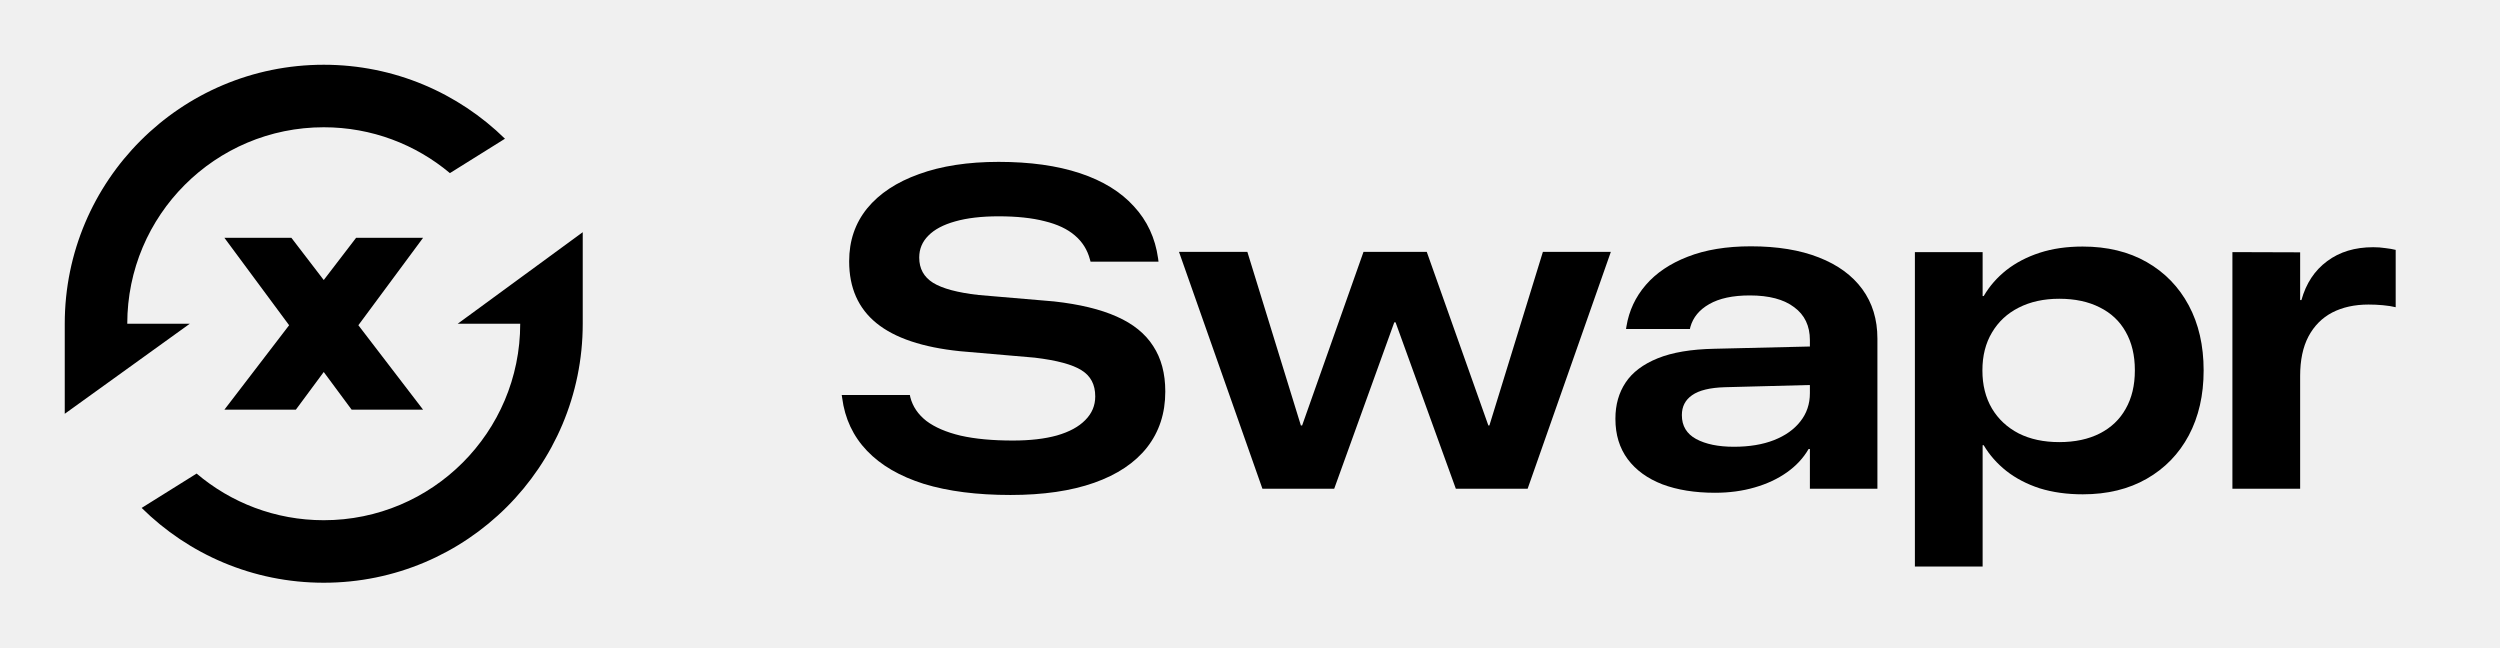
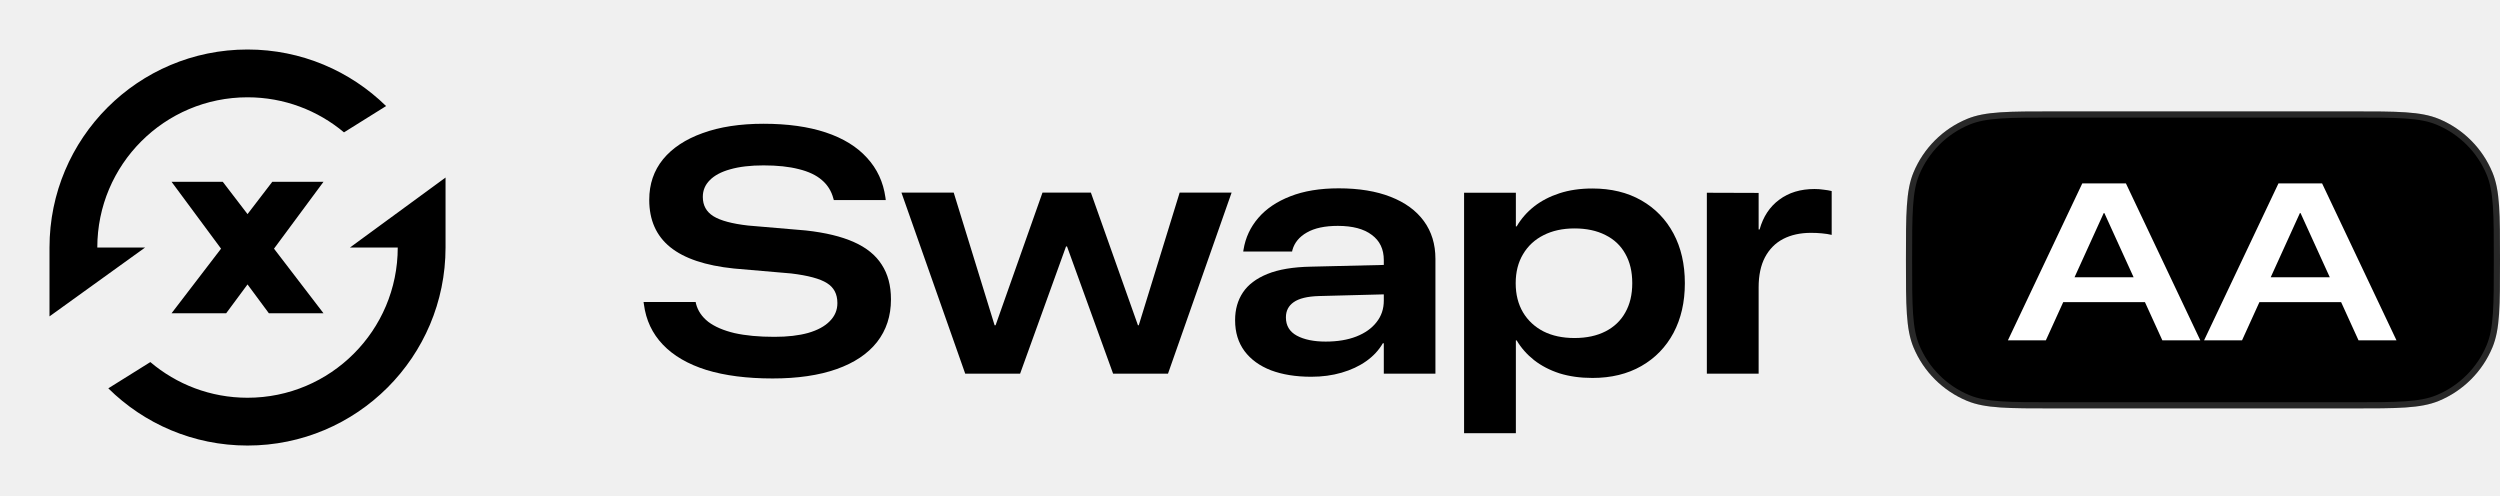
- <svg xmlns="http://www.w3.org/2000/svg" viewBox="0 0 139 36" fill="none">
-   <path fill-rule="evenodd" clip-rule="evenodd" d="M3.6 23.007V18C3.6 10.047 10.047 3.6 18 3.6C21.923 3.6 25.479 5.169 28.076 7.713L25.015 9.625C23.117 8.034 20.671 7.076 18 7.076C11.967 7.076 7.076 11.967 7.076 18H10.552L3.6 23.007ZM10.932 26.33C12.838 27.948 15.305 28.924 18 28.924C24.033 28.924 28.924 24.033 28.924 18H25.448L32.4 12.91L32.4 18C32.4 25.953 25.953 32.4 18 32.4C14.053 32.4 10.477 30.812 7.876 28.24L10.932 26.33ZM23.524 22.779H19.552L18 20.683L16.449 22.779H12.476L16.075 18.083L12.476 13.221H16.2L18 15.57L19.8 13.221H23.524L19.925 18.083L23.524 22.779Z" fill="black" />
-   <path d="M56.185 27.521C54.32 27.521 52.714 27.316 51.368 26.904C50.031 26.483 48.976 25.87 48.205 25.063C47.434 24.255 46.973 23.275 46.824 22.122L46.8 21.961H50.589L50.613 22.085C50.747 22.604 51.046 23.044 51.51 23.407C51.982 23.761 52.616 24.033 53.411 24.222C54.213 24.404 55.181 24.494 56.315 24.494C57.275 24.494 58.093 24.399 58.77 24.21C59.455 24.012 59.978 23.728 60.34 23.358C60.71 22.987 60.895 22.55 60.895 22.048V22.035C60.895 21.385 60.643 20.903 60.139 20.59C59.636 20.268 58.766 20.034 57.531 19.886L53.375 19.527C51.298 19.313 49.751 18.794 48.736 17.97C47.721 17.147 47.213 16.002 47.213 14.535V14.523C47.213 13.386 47.548 12.406 48.217 11.582C48.893 10.759 49.853 10.124 51.097 9.68C52.34 9.227 53.816 9 55.524 9C57.271 9 58.778 9.21 60.045 9.63C61.312 10.05 62.312 10.664 63.043 11.471C63.783 12.27 64.232 13.234 64.389 14.362L64.413 14.548H60.635L60.6 14.424C60.458 13.889 60.179 13.444 59.762 13.09C59.352 12.736 58.794 12.472 58.085 12.299C57.385 12.118 56.531 12.027 55.524 12.027C54.572 12.027 53.765 12.122 53.104 12.311C52.451 12.493 51.955 12.756 51.616 13.102C51.278 13.44 51.109 13.844 51.109 14.313V14.325C51.109 14.935 51.364 15.4 51.876 15.722C52.395 16.043 53.238 16.269 54.402 16.401L58.605 16.759C60.021 16.916 61.182 17.196 62.087 17.6C63 18.003 63.677 18.551 64.118 19.243C64.566 19.927 64.79 20.767 64.79 21.764V21.776C64.79 22.979 64.452 24.012 63.775 24.877C63.099 25.734 62.119 26.389 60.836 26.842C59.553 27.295 58.003 27.521 56.185 27.521Z" fill="black" />
-   <path d="M70.191 27.175L65.552 14.004H69.353L72.328 23.654H72.399L75.811 14.004H79.328L82.752 23.654H82.811L85.785 14.004H89.563L84.936 27.175H80.945L77.593 17.921H77.522L74.181 27.175H70.191Z" fill="black" />
-   <path d="M95.353 27.398C94.236 27.398 93.26 27.241 92.426 26.928C91.6 26.607 90.958 26.142 90.502 25.532C90.045 24.914 89.817 24.169 89.817 23.296V23.271C89.817 22.505 90.006 21.838 90.384 21.269C90.761 20.701 91.356 20.252 92.166 19.923C92.977 19.593 94.031 19.416 95.33 19.391L102.099 19.231V21.368L95.908 21.529C95.074 21.553 94.464 21.702 94.079 21.974C93.701 22.237 93.512 22.604 93.512 23.073V23.086C93.512 23.679 93.776 24.119 94.303 24.408C94.838 24.696 95.538 24.84 96.404 24.84C97.262 24.84 98.006 24.717 98.635 24.47C99.265 24.222 99.753 23.876 100.099 23.432C100.453 22.987 100.63 22.464 100.63 21.862V18.909C100.63 18.119 100.339 17.509 99.757 17.081C99.182 16.644 98.36 16.426 97.29 16.426C96.345 16.426 95.594 16.587 95.035 16.908C94.484 17.221 94.134 17.645 93.984 18.18L93.96 18.292H90.407L90.431 18.143C90.573 17.278 90.931 16.512 91.505 15.845C92.08 15.178 92.855 14.655 93.831 14.276C94.814 13.889 95.987 13.695 97.349 13.695C98.82 13.695 100.079 13.901 101.126 14.313C102.181 14.725 102.987 15.314 103.546 16.08C104.105 16.846 104.384 17.76 104.384 18.823V27.175H100.63V24.964H100.559C100.268 25.466 99.867 25.899 99.355 26.261C98.844 26.624 98.246 26.904 97.561 27.101C96.884 27.299 96.148 27.398 95.353 27.398Z" fill="black" />
-   <path d="M106.468 31.5V14.017H110.234V16.463H110.293C110.615 15.911 111.036 15.429 111.556 15.017C112.083 14.605 112.701 14.284 113.409 14.053C114.117 13.823 114.912 13.708 115.794 13.708C117.163 13.708 118.351 13.996 119.359 14.572C120.366 15.149 121.145 15.952 121.696 16.982C122.247 18.012 122.522 19.214 122.522 20.59V20.602C122.522 21.97 122.247 23.172 121.696 24.21C121.145 25.24 120.366 26.043 119.359 26.619C118.351 27.196 117.167 27.484 115.805 27.484C114.924 27.484 114.125 27.373 113.409 27.151C112.701 26.92 112.083 26.599 111.556 26.187C111.036 25.775 110.615 25.297 110.293 24.754H110.234V31.5H106.468ZM114.495 24.581C115.369 24.581 116.12 24.42 116.75 24.099C117.379 23.778 117.86 23.32 118.19 22.727C118.528 22.134 118.698 21.426 118.698 20.602V20.577C118.698 19.754 118.528 19.045 118.19 18.452C117.86 17.859 117.379 17.406 116.75 17.093C116.12 16.772 115.369 16.611 114.495 16.611C113.637 16.611 112.886 16.776 112.24 17.105C111.603 17.427 111.107 17.888 110.753 18.489C110.399 19.082 110.222 19.782 110.222 20.59V20.602C110.222 21.409 110.399 22.114 110.753 22.715C111.107 23.308 111.603 23.769 112.24 24.099C112.878 24.42 113.629 24.581 114.495 24.581Z" fill="black" />
-   <path d="M124.122 27.175V14.017L127.888 14.029V16.685H127.959C128.218 15.755 128.695 15.034 129.387 14.523C130.08 14.004 130.934 13.745 131.949 13.745C132.185 13.745 132.409 13.761 132.622 13.794C132.842 13.819 133.035 13.852 133.2 13.893V17.081C132.995 17.031 132.759 16.994 132.492 16.97C132.232 16.945 131.964 16.933 131.689 16.933C130.918 16.933 130.245 17.081 129.67 17.377C129.104 17.674 128.663 18.119 128.348 18.712C128.041 19.297 127.888 20.026 127.888 20.899V27.175H124.122Z" fill="black" />
+ <svg xmlns="http://www.w3.org/2000/svg" viewBox="0 0 404 80" fill="none">
+   <path fill-rule="evenodd" clip-rule="evenodd" d="M8 51.127V40C8 22.327 22.327 8 40 8C48.717 8 56.62 11.486 62.392 17.139L55.589 21.39C51.371 17.854 45.934 15.724 40 15.724C26.593 15.724 15.724 26.593 15.724 40H23.448L8 51.127ZM24.294 58.511C28.528 62.107 34.011 64.276 40 64.276C53.407 64.276 64.276 53.407 64.276 40H56.552L72 28.69L72 40C72 57.673 57.673 72 40 72C31.229 72 23.282 68.471 17.502 62.755L24.294 58.511ZM52.276 50.621H43.448L40 45.963L36.552 50.621H27.725L35.722 40.184L27.724 29.379H36L40 34.6L44.001 29.379H52.277L44.279 40.184L52.276 50.621Z" fill="black" />
+   <path d="M308 42C308 34.545 308 30.817 309.218 27.877C310.842 23.957 313.957 20.842 317.877 19.218C320.817 18 324.545 18 332 18H380C387.455 18 391.183 18 394.123 19.218C398.043 20.842 401.158 23.957 402.782 27.877C404 30.817 404 34.545 404 42V42C404 49.455 404 53.183 402.782 56.123C401.158 60.043 398.043 63.158 394.123 64.782C391.183 66 387.455 66 380 66H332C324.545 66 320.817 66 317.877 64.782C313.957 63.158 310.842 60.043 309.218 56.123C308 53.183 308 49.455 308 42V42Z" fill="black" />
+   <path d="M324.475 55L336.498 29.635H341.807V34.434H339.961L330.609 55H324.475ZM330.381 48.83L332.156 44.805H347.766L349.541 48.83H330.381ZM349.436 55L340.066 34.434V29.635H343.547L355.57 55H349.436ZM356.177 55L368.201 29.635H373.509V34.434H371.663L362.312 55H356.177ZM362.083 48.83L363.859 44.805H379.468L381.244 48.83H362.083ZM381.138 55L371.769 34.434V29.635H375.249L387.273 55H381.138Z" fill="white" />
+   <path d="M332 18.5H380C383.734 18.5 386.51 18.5 388.72 18.651C390.926 18.802 392.533 19.1 393.932 19.68C397.73 21.253 400.747 24.27 402.32 28.068C402.9 29.468 403.198 31.074 403.349 33.279C403.5 35.49 403.5 38.266 403.5 42C403.5 45.734 403.5 48.51 403.349 50.721C403.198 52.926 402.9 54.532 402.32 55.932C400.747 59.73 397.73 62.747 393.932 64.32C392.533 64.9 390.926 65.198 388.72 65.349C386.51 65.5 383.734 65.5 380 65.5H332C328.266 65.5 325.49 65.5 323.28 65.349C321.074 65.198 319.467 64.9 318.068 64.32C314.27 62.747 311.253 59.73 309.68 55.932C309.1 54.532 308.802 52.926 308.651 50.721C308.5 48.51 308.5 45.734 308.5 42C308.5 38.266 308.5 35.49 308.651 33.279C308.802 31.074 309.1 29.468 309.68 28.068C311.253 24.27 314.27 21.253 318.068 19.68C319.467 19.1 321.074 18.802 323.28 18.651C325.49 18.5 328.266 18.5 332 18.5Z" stroke="white" stroke-opacity="0.16" />
+   <path d="M124.855 61.159C120.71 61.159 117.143 60.701 114.152 59.786C111.179 58.852 108.836 57.489 107.122 55.695C105.408 53.901 104.385 51.722 104.052 49.16L104 48.803H112.421L112.473 49.077C112.771 50.231 113.435 51.21 114.467 52.015C115.516 52.803 116.924 53.407 118.69 53.828C120.474 54.23 122.625 54.432 125.144 54.432C127.277 54.432 129.096 54.221 130.6 53.8C132.122 53.361 133.285 52.729 134.089 51.906C134.911 51.082 135.322 50.112 135.322 48.995V48.968C135.322 47.522 134.762 46.451 133.643 45.755C132.524 45.041 130.591 44.52 127.846 44.19L118.612 43.394C113.995 42.918 110.558 41.765 108.302 39.934C106.046 38.104 104.918 35.559 104.918 32.301V32.273C104.918 29.747 105.661 27.569 107.148 25.739C108.652 23.908 110.786 22.499 113.549 21.51C116.312 20.503 119.591 20 123.386 20C127.268 20 130.618 20.467 133.433 21.4C136.249 22.334 138.47 23.698 140.096 25.491C141.74 27.267 142.737 29.409 143.087 31.916L143.139 32.328H134.745L134.666 32.054C134.351 30.864 133.731 29.875 132.804 29.088C131.894 28.301 130.653 27.715 129.079 27.331C127.522 26.928 125.625 26.727 123.386 26.727C121.27 26.727 119.477 26.938 118.008 27.359C116.557 27.761 115.455 28.347 114.703 29.116C113.951 29.866 113.575 30.763 113.575 31.807V31.834C113.575 33.189 114.143 34.223 115.28 34.937C116.434 35.651 118.306 36.154 120.894 36.447L130.233 37.243C133.381 37.591 135.96 38.213 137.971 39.11C140 40.007 141.504 41.225 142.484 42.762C143.48 44.282 143.979 46.149 143.979 48.364V48.391C143.979 51.063 143.227 53.361 141.723 55.283C140.219 57.187 138.041 58.642 135.191 59.648C132.34 60.655 128.895 61.159 124.855 61.159Z" fill="black" />
+   <path d="M155.981 60.39L145.671 31.12H154.118L160.729 52.565H160.886L168.468 31.12H176.285L183.893 52.565H184.024L190.634 31.12H199.029L188.746 60.39H179.879L172.429 39.824H172.271L164.848 60.39H155.981Z" fill="black" />
+   <path d="M211.897 60.884C209.413 60.884 207.245 60.536 205.391 59.841C203.555 59.127 202.129 58.093 201.115 56.738C200.101 55.365 199.593 53.709 199.593 51.768V51.713C199.593 50.011 200.013 48.528 200.853 47.265C201.692 46.002 203.012 45.005 204.814 44.272C206.615 43.54 208.959 43.147 211.844 43.092L226.887 42.735V47.485L213.13 47.842C211.276 47.897 209.92 48.226 209.063 48.83C208.224 49.416 207.804 50.231 207.804 51.274V51.301C207.804 52.619 208.39 53.599 209.562 54.239C210.751 54.88 212.308 55.2 214.231 55.2C216.138 55.2 217.79 54.926 219.189 54.377C220.588 53.828 221.673 53.059 222.442 52.07C223.229 51.082 223.623 49.919 223.623 48.583V42.021C223.623 40.264 222.976 38.909 221.681 37.957C220.405 36.987 218.577 36.502 216.199 36.502C214.1 36.502 212.43 36.859 211.188 37.573C209.964 38.268 209.186 39.211 208.854 40.401L208.801 40.648H200.905L200.957 40.319C201.272 38.397 202.068 36.694 203.345 35.211C204.621 33.729 206.344 32.566 208.513 31.724C210.699 30.864 213.304 30.434 216.33 30.434C219.6 30.434 222.398 30.892 224.724 31.807C227.068 32.722 228.86 34.031 230.102 35.733C231.344 37.435 231.965 39.467 231.965 41.829V60.39H223.623V55.475H223.465C222.818 56.592 221.926 57.553 220.789 58.358C219.653 59.163 218.324 59.786 216.802 60.225C215.298 60.664 213.663 60.884 211.897 60.884Z" fill="black" />
+   <path d="M236.595 70V31.148H244.964V36.584H245.095C245.812 35.358 246.747 34.287 247.902 33.372C249.073 32.456 250.446 31.743 252.02 31.23C253.594 30.718 255.361 30.461 257.319 30.461C260.362 30.461 263.003 31.102 265.242 32.383C267.48 33.665 269.211 35.449 270.436 37.737C271.66 40.026 272.272 42.698 272.272 45.755V45.782C272.272 48.821 271.66 51.494 270.436 53.8C269.211 56.088 267.48 57.873 265.242 59.154C263.003 60.436 260.371 61.076 257.345 61.076C255.387 61.076 253.612 60.829 252.02 60.335C250.446 59.822 249.073 59.108 247.902 58.193C246.747 57.278 245.812 56.216 245.095 55.008H244.964V70H236.595ZM254.434 54.624C256.375 54.624 258.045 54.267 259.444 53.553C260.843 52.839 261.91 51.823 262.644 50.505C263.396 49.187 263.772 47.613 263.772 45.782V45.728C263.772 43.897 263.396 42.323 262.644 41.005C261.91 39.687 260.843 38.68 259.444 37.985C258.045 37.271 256.375 36.914 254.434 36.914C252.527 36.914 250.857 37.28 249.423 38.012C248.007 38.726 246.905 39.751 246.118 41.087C245.331 42.405 244.937 43.961 244.937 45.755V45.782C244.937 47.576 245.331 49.142 246.118 50.478C246.905 51.796 248.007 52.821 249.423 53.553C250.84 54.267 252.51 54.624 254.434 54.624Z" fill="black" />
+   <path d="M275.827 60.39V31.148L284.195 31.175V37.078H284.353C284.93 35.01 285.988 33.408 287.527 32.273C289.066 31.12 290.963 30.544 293.219 30.544C293.744 30.544 294.242 30.58 294.715 30.654C295.204 30.708 295.633 30.782 296 30.873V37.957C295.545 37.847 295.021 37.765 294.426 37.71C293.849 37.655 293.254 37.628 292.642 37.628C290.928 37.628 289.433 37.957 288.156 38.616C286.897 39.275 285.918 40.264 285.218 41.581C284.536 42.881 284.195 44.501 284.195 46.441V60.39H275.827Z" fill="black" />
</svg>
